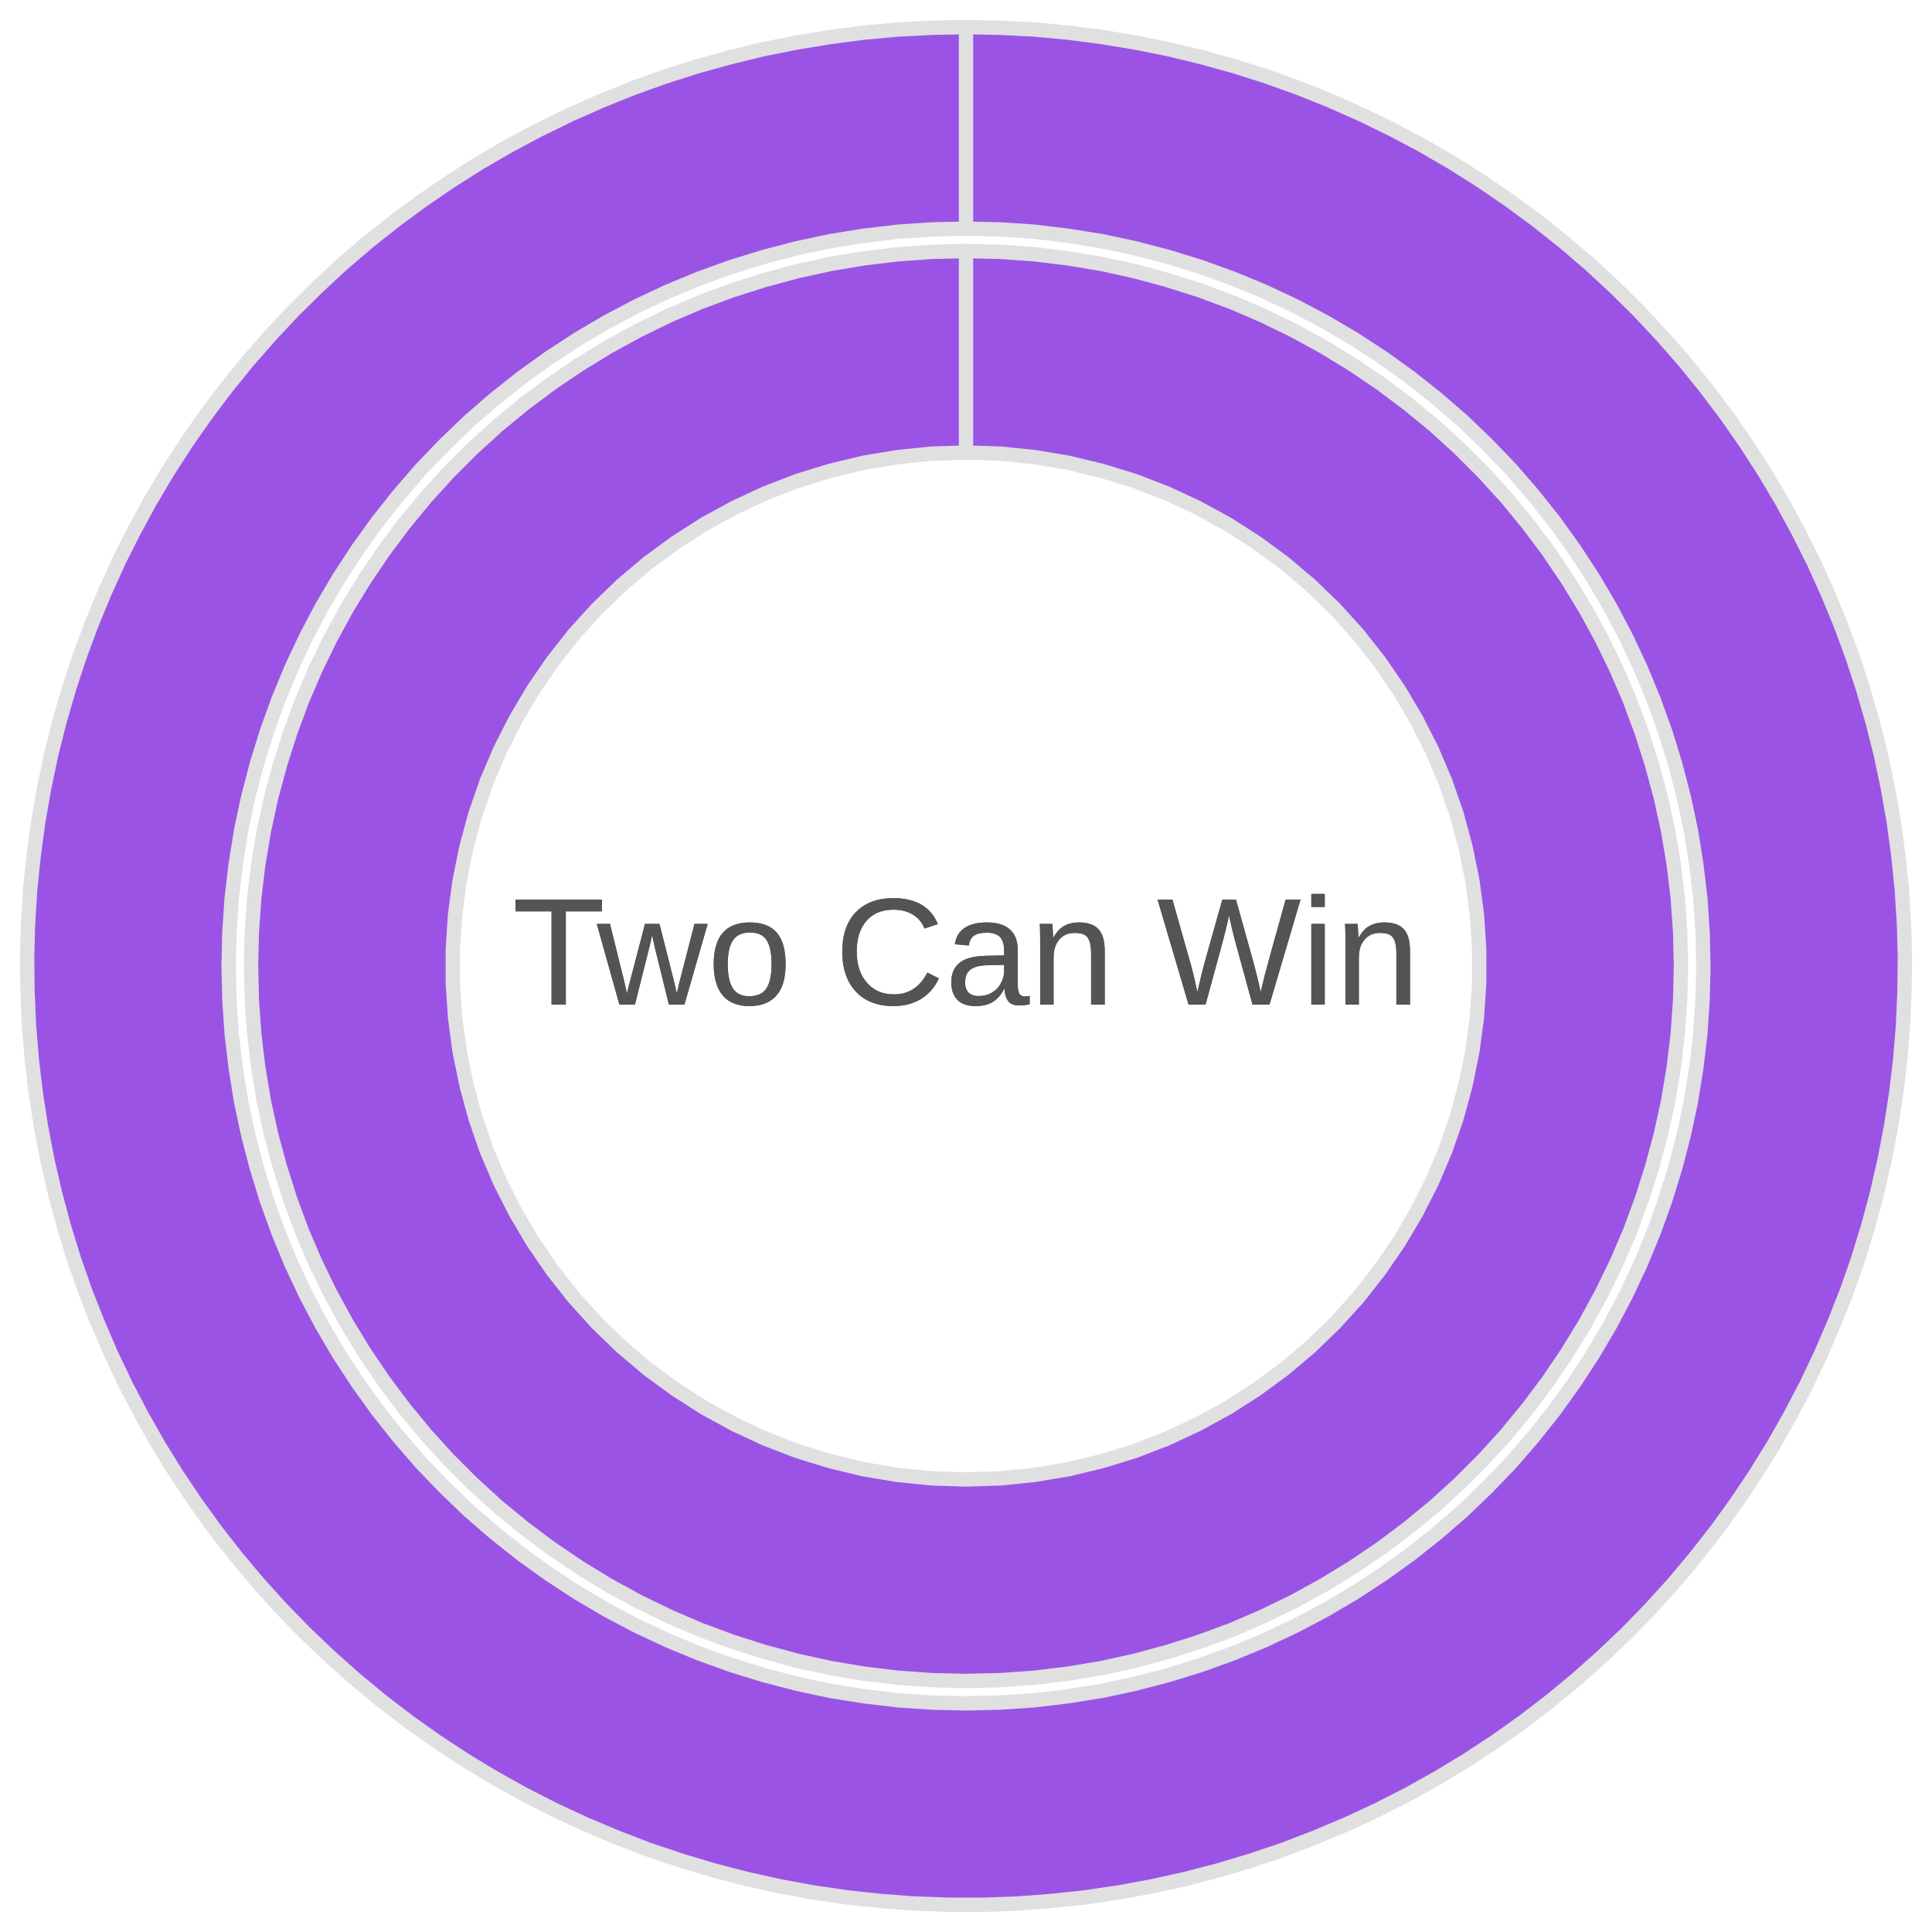
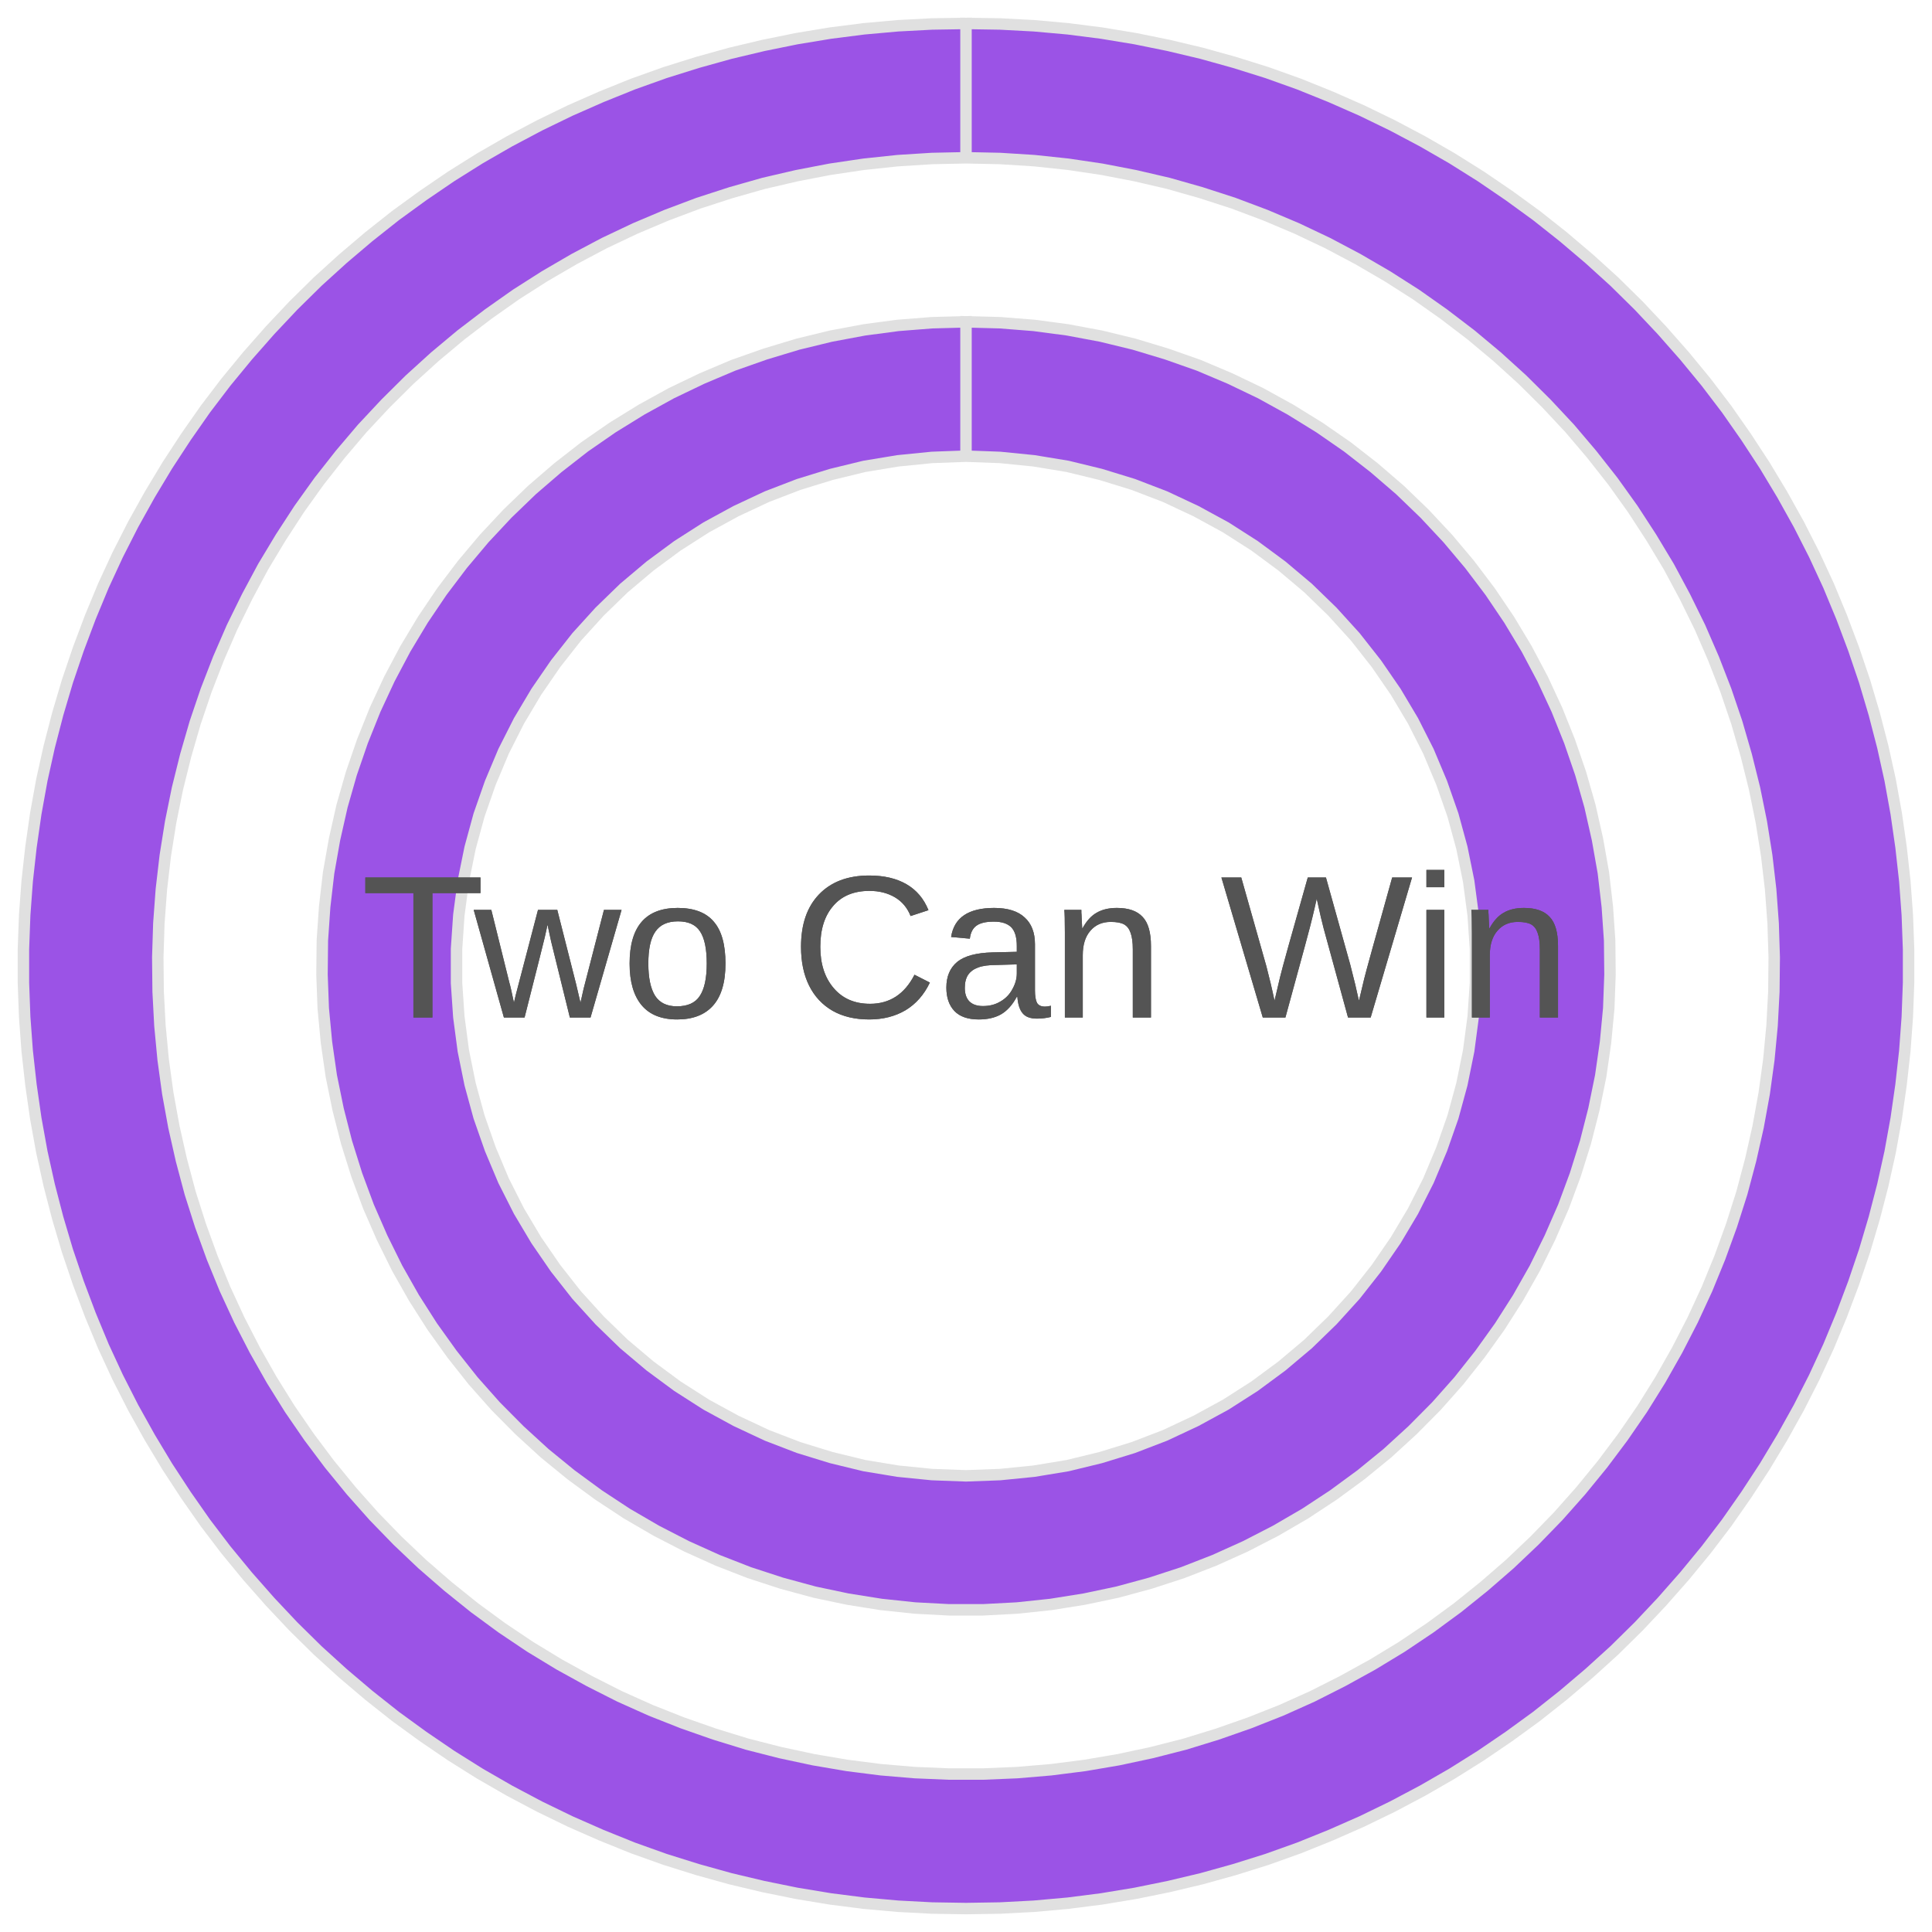
- <svg xmlns="http://www.w3.org/2000/svg" class="svglite" width="144.00pt" height="144.00pt" viewBox="0 0 144.00 144.00">
+ <svg xmlns="http://www.w3.org/2000/svg" class="svglite" width="108.00pt" height="108.00pt" viewBox="0 0 108.00 108.00">
  <defs>
    <style type="text/css">
    .svglite line, .svglite polyline, .svglite polygon, .svglite path, .svglite rect, .svglite circle {
      fill: none;
      stroke: #000000;
      stroke-linecap: round;
      stroke-linejoin: round;
      stroke-miterlimit: 10.00;
    }
    .svglite text {
      white-space: pre;
    }
  </style>
  </defs>
  <rect width="100%" height="100%" style="stroke: none; fill: none;" />
  <defs>
-     <clipPath id="cpMC4wMHwxNDQuMDB8MC4wMHwxNDQuMDA=">
-       <rect x="0.00" y="0.00" width="144.00" height="144.00" />
+     <clipPath id="cpMC4wMHwxMDguMDB8MC4wMHwxMDguMDA=">
+       <rect x="0.00" y="0.00" width="108.00" height="108.00" />
    </clipPath>
  </defs>
-   <g clip-path="url(#cpMC4wMHwxNDQuMDB8MC4wMHwxNDQuMDA=)">
-     <polygon points="72.00,33.73 72.00,30.72 72.00,27.72 72.00,24.71 72.00,21.71 72.00,18.71 69.46,18.77 66.93,18.95 64.42,19.25 61.91,19.67 59.44,20.21 56.99,20.87 54.57,21.64 52.19,22.52 49.86,23.52 47.58,24.63 45.35,25.85 43.19,27.17 41.09,28.59 39.06,30.11 37.10,31.72 35.22,33.43 33.43,35.22 31.72,37.10 30.11,39.06 28.59,41.09 27.17,43.19 25.85,45.35 24.63,47.58 23.52,49.86 22.52,52.19 21.64,54.57 20.87,56.99 20.21,59.44 19.67,61.91 19.25,64.42 18.95,66.93 18.77,69.46 18.71,72.00 18.77,74.54 18.95,77.07 19.25,79.58 19.67,82.09 20.21,84.56 20.87,87.01 21.64,89.43 22.52,91.81 23.52,94.14 24.63,96.42 25.85,98.65 27.17,100.81 28.59,102.91 30.11,104.94 31.72,106.90 33.43,108.78 35.22,110.57 37.10,112.28 39.06,113.89 41.09,115.41 43.19,116.83 45.35,118.15 47.58,119.37 49.86,120.48 52.19,121.48 54.57,122.36 56.99,123.13 59.44,123.79 61.91,124.33 64.42,124.75 66.93,125.05 69.46,125.23 72.00,125.29 74.54,125.23 77.07,125.05 79.58,124.75 82.09,124.33 84.56,123.79 87.01,123.13 89.43,122.36 91.81,121.48 94.14,120.48 96.42,119.37 98.65,118.15 100.81,116.83 102.91,115.41 104.94,113.89 106.90,112.28 108.78,110.57 110.57,108.78 112.28,106.90 113.89,104.94 115.41,102.91 116.83,100.81 118.15,98.65 119.37,96.42 120.48,94.14 121.48,91.81 122.36,89.43 123.13,87.01 123.79,84.56 124.33,82.09 124.75,79.58 125.05,77.07 125.23,74.54 125.29,72.00 125.23,69.46 125.05,66.93 124.75,64.42 124.33,61.91 123.79,59.44 123.13,56.99 122.36,54.57 121.48,52.19 120.48,49.86 119.37,47.58 118.15,45.35 116.83,43.19 115.41,41.09 113.89,39.06 112.28,37.10 110.57,35.22 108.78,33.43 106.90,31.72 104.94,30.11 102.91,28.59 100.81,27.17 98.65,25.85 96.42,24.63 94.14,23.52 91.81,22.52 89.43,21.64 87.01,20.87 84.56,20.21 82.09,19.67 79.58,19.25 77.07,18.95 74.54,18.77 72.00,18.71 72.00,21.71 72.00,24.71 72.00,27.72 72.00,30.72 72.00,33.73 74.56,33.81 77.10,34.07 79.62,34.49 82.11,35.09 84.55,35.84 86.94,36.76 89.26,37.84 91.51,39.07 93.66,40.45 95.72,41.96 97.67,43.61 99.51,45.39 101.23,47.29 102.81,49.30 104.26,51.41 105.56,53.61 106.72,55.89 107.72,58.24 108.56,60.66 109.23,63.13 109.74,65.63 110.08,68.17 110.25,70.72 110.25,73.28 110.08,75.83 109.74,78.37 109.23,80.87 108.56,83.34 107.72,85.76 106.72,88.11 105.56,90.39 104.26,92.59 102.81,94.70 101.23,96.71 99.51,98.61 97.67,100.39 95.72,102.04 93.66,103.55 91.51,104.93 89.26,106.16 86.94,107.24 84.55,108.16 82.11,108.91 79.62,109.51 77.10,109.93 74.56,110.19 72.00,110.27 69.44,110.19 66.90,109.93 64.38,109.51 61.89,108.91 59.45,108.16 57.06,107.24 54.74,106.16 52.49,104.93 50.34,103.55 48.28,102.04 46.33,100.39 44.49,98.61 42.77,96.71 41.19,94.70 39.74,92.59 38.44,90.39 37.28,88.11 36.28,85.76 35.44,83.34 34.77,80.87 34.26,78.37 33.92,75.83 33.75,73.28 33.75,70.72 33.92,68.17 34.26,65.63 34.77,63.13 35.44,60.66 36.28,58.24 37.28,55.89 38.44,53.61 39.74,51.41 41.19,49.30 42.77,47.29 44.49,45.39 46.33,43.61 48.28,41.96 50.34,40.45 52.49,39.07 54.74,37.84 57.06,36.76 59.45,35.84 61.89,35.09 64.38,34.49 66.90,34.07 69.44,33.81 72.00,33.73 " style="stroke-width: 1.07; stroke: #E0E0E0; stroke-linecap: butt; stroke-linejoin: miter; fill: #9B53E6;" />
-     <polygon points="72.00,17.04 72.00,14.03 72.00,11.03 72.00,8.03 72.00,5.02 72.00,2.02 69.46,2.07 66.92,2.20 64.39,2.43 61.87,2.76 59.36,3.17 56.87,3.67 54.40,4.27 51.95,4.95 49.53,5.72 47.14,6.58 44.78,7.53 42.46,8.56 40.17,9.68 37.93,10.87 35.73,12.15 33.58,13.51 31.49,14.94 29.44,16.45 27.45,18.03 25.52,19.68 23.65,21.41 21.85,23.19 20.11,25.05 18.44,26.96 16.84,28.94 15.31,30.97 13.86,33.05 12.48,35.19 11.18,37.38 9.97,39.61 8.83,41.88 7.78,44.20 6.81,46.55 5.93,48.93 5.14,51.34 4.43,53.79 3.81,56.25 3.29,58.74 2.85,61.24 2.51,63.76 2.25,66.29 2.09,68.82 2.02,71.36 2.05,73.91 2.16,76.44 2.37,78.98 2.67,81.50 3.06,84.01 3.54,86.51 4.11,88.98 4.77,91.44 5.52,93.87 6.36,96.27 7.29,98.63 8.30,100.97 9.39,103.26 10.57,105.51 11.82,107.72 13.16,109.88 14.57,111.99 16.06,114.05 17.63,116.06 19.26,118.00 20.97,119.89 22.74,121.71 24.58,123.46 26.48,125.15 28.44,126.77 30.46,128.32 32.53,129.79 34.65,131.18 36.83,132.50 39.05,133.74 41.31,134.89 43.61,135.96 45.96,136.95 48.33,137.86 50.74,138.67 53.17,139.40 55.63,140.04 58.11,140.59 60.61,141.05 63.13,141.42 65.65,141.69 68.19,141.88 70.73,141.97 73.27,141.97 75.81,141.88 78.35,141.69 80.87,141.42 83.39,141.05 85.89,140.59 88.37,140.04 90.83,139.40 93.26,138.67 95.67,137.86 98.04,136.95 100.39,135.96 102.69,134.89 104.95,133.74 107.17,132.50 109.35,131.18 111.47,129.79 113.54,128.32 115.56,126.77 117.52,125.15 119.42,123.46 121.26,121.71 123.03,119.89 124.74,118.00 126.37,116.06 127.94,114.05 129.43,111.99 130.84,109.88 132.18,107.72 133.43,105.51 134.61,103.26 135.70,100.97 136.71,98.63 137.64,96.27 138.48,93.87 139.23,91.44 139.89,88.98 140.46,86.51 140.94,84.01 141.33,81.50 141.63,78.98 141.84,76.44 141.95,73.91 141.98,71.36 141.91,68.82 141.75,66.29 141.49,63.76 141.15,61.24 140.71,58.74 140.19,56.25 139.57,53.79 138.86,51.34 138.07,48.93 137.19,46.55 136.22,44.20 135.17,41.88 134.03,39.61 132.82,37.38 131.52,35.19 130.14,33.05 128.69,30.97 127.16,28.94 125.56,26.96 123.89,25.05 122.15,23.19 120.35,21.41 118.48,19.68 116.55,18.03 114.56,16.45 112.51,14.94 110.42,13.51 108.27,12.15 106.07,10.87 103.83,9.68 101.54,8.56 99.22,7.53 96.86,6.58 94.47,5.72 92.05,4.95 89.60,4.27 87.13,3.67 84.64,3.17 82.13,2.76 79.61,2.43 77.08,2.20 74.54,2.07 72.00,2.02 72.00,5.02 72.00,8.03 72.00,11.03 72.00,14.03 72.00,17.04 74.54,17.10 77.07,17.27 79.59,17.57 82.10,17.97 84.58,18.50 87.04,19.14 89.47,19.89 91.85,20.75 94.20,21.72 96.50,22.80 98.74,23.98 100.93,25.27 103.06,26.66 105.12,28.14 107.11,29.72 109.03,31.38 110.86,33.14 112.62,34.97 114.28,36.89 115.86,38.88 117.34,40.94 118.73,43.07 120.02,45.26 121.20,47.50 122.28,49.80 123.25,52.15 124.11,54.53 124.86,56.96 125.50,59.42 126.03,61.90 126.43,64.41 126.73,66.93 126.90,69.46 126.96,72.00 126.90,74.54 126.73,77.07 126.43,79.59 126.03,82.10 125.50,84.58 124.86,87.04 124.11,89.47 123.25,91.85 122.28,94.20 121.20,96.50 120.02,98.74 118.73,100.93 117.34,103.06 115.86,105.12 114.28,107.11 112.62,109.03 110.86,110.86 109.03,112.62 107.11,114.28 105.12,115.86 103.06,117.34 100.93,118.73 98.74,120.02 96.50,121.20 94.20,122.28 91.85,123.25 89.47,124.11 87.04,124.86 84.58,125.50 82.10,126.03 79.59,126.43 77.07,126.73 74.54,126.90 72.00,126.96 69.46,126.90 66.93,126.73 64.41,126.43 61.90,126.03 59.42,125.50 56.96,124.86 54.53,124.11 52.15,123.25 49.80,122.28 47.50,121.20 45.26,120.02 43.07,118.73 40.94,117.34 38.88,115.86 36.89,114.28 34.97,112.62 33.14,110.86 31.38,109.03 29.72,107.11 28.14,105.12 26.66,103.06 25.27,100.93 23.98,98.74 22.80,96.50 21.72,94.20 20.75,91.85 19.89,89.47 19.14,87.04 18.50,84.58 17.97,82.10 17.57,79.59 17.27,77.07 17.10,74.54 17.04,72.00 17.10,69.46 17.27,66.93 17.57,64.41 17.97,61.90 18.50,59.42 19.14,56.96 19.89,54.53 20.75,52.15 21.72,49.80 22.80,47.50 23.98,45.26 25.27,43.07 26.66,40.94 28.14,38.88 29.72,36.89 31.38,34.97 33.14,33.14 34.97,31.38 36.89,29.72 38.88,28.14 40.94,26.66 43.07,25.27 45.26,23.98 47.50,22.80 49.80,21.72 52.15,20.75 54.53,19.89 56.96,19.14 59.42,18.50 61.90,17.97 64.41,17.57 66.93,17.27 69.46,17.10 72.00,17.04 " style="stroke-width: 1.07; stroke: #E0E0E0; stroke-linecap: butt; stroke-linejoin: miter; fill: #9B53E6;" />
-     <text x="38.17" y="74.88" style="font-size: 11.38px;fill: #545454; font-family: &quot;Arial&quot;;" textLength="20.87px" lengthAdjust="spacingAndGlyphs">Two</text>
-     <text x="62.20" y="74.88" style="font-size: 11.38px;fill: #545454; font-family: &quot;Arial&quot;;" textLength="20.87px" lengthAdjust="spacingAndGlyphs">Can</text>
-     <text x="86.23" y="74.88" style="font-size: 11.38px;fill: #545454; font-family: &quot;Arial&quot;;" textLength="19.59px" lengthAdjust="spacingAndGlyphs">Win</text>
-     <text x="38.17" y="74.88" style="font-size: 11.38px;fill: #545454; font-family: &quot;Arial&quot;;" textLength="20.87px" lengthAdjust="spacingAndGlyphs">Two</text>
-     <text x="62.20" y="74.88" style="font-size: 11.38px;fill: #545454; font-family: &quot;Arial&quot;;" textLength="20.87px" lengthAdjust="spacingAndGlyphs">Can</text>
-     <text x="86.23" y="74.88" style="font-size: 11.38px;fill: #545454; font-family: &quot;Arial&quot;;" textLength="19.59px" lengthAdjust="spacingAndGlyphs">Win</text>
+   <g clip-path="url(#cpMC4wMHwxMDguMDB8MC4wMHwxMDguMDA=)">
+     <polygon points="54.00,8.82 54.00,6.31 54.00,3.81 54.00,1.31 52.10,1.34 50.20,1.44 48.30,1.61 46.42,1.85 44.54,2.16 42.67,2.54 40.82,2.98 38.99,3.49 37.17,4.06 35.38,4.70 33.62,5.41 31.87,6.18 30.16,7.01 28.48,7.90 26.83,8.85 25.22,9.86 23.65,10.93 22.11,12.05 20.62,13.23 19.17,14.46 17.76,15.74 16.40,17.08 15.10,18.46 13.84,19.89 12.63,21.36 11.48,22.87 10.39,24.43 9.35,26.02 8.37,27.65 7.44,29.32 6.58,31.01 5.78,32.74 5.05,34.50 4.38,36.28 3.77,38.08 3.23,39.90 2.75,41.75 2.34,43.60 2.00,45.48 1.73,47.36 1.52,49.25 1.38,51.15 1.31,53.05 1.31,54.95 1.38,56.85 1.52,58.75 1.73,60.64 2.00,62.52 2.34,64.40 2.75,66.25 3.23,68.10 3.77,69.92 4.38,71.72 5.05,73.50 5.78,75.26 6.58,76.99 7.44,78.68 8.37,80.35 9.35,81.98 10.39,83.57 11.48,85.13 12.63,86.64 13.84,88.11 15.10,89.54 16.40,90.92 17.76,92.26 19.17,93.54 20.62,94.77 22.11,95.95 23.65,97.07 25.22,98.14 26.83,99.15 28.48,100.10 30.16,100.99 31.87,101.82 33.62,102.59 35.38,103.30 37.17,103.94 38.99,104.51 40.82,105.02 42.67,105.46 44.54,105.84 46.42,106.15 48.30,106.39 50.20,106.56 52.10,106.66 54.00,106.69 55.90,106.66 57.80,106.56 59.70,106.39 61.58,106.15 63.46,105.84 65.33,105.46 67.18,105.02 69.01,104.51 70.83,103.94 72.62,103.30 74.38,102.59 76.13,101.82 77.84,100.99 79.52,100.10 81.17,99.15 82.78,98.14 84.35,97.07 85.89,95.95 87.38,94.77 88.83,93.54 90.24,92.26 91.60,90.92 92.90,89.54 94.16,88.11 95.37,86.64 96.52,85.13 97.61,83.57 98.65,81.98 99.63,80.35 100.56,78.68 101.42,76.99 102.22,75.26 102.95,73.50 103.62,71.72 104.23,69.92 104.77,68.10 105.25,66.25 105.66,64.40 106.00,62.52 106.27,60.64 106.48,58.75 106.62,56.85 106.69,54.95 106.69,53.05 106.62,51.15 106.48,49.25 106.27,47.36 106.00,45.48 105.66,43.60 105.25,41.75 104.77,39.90 104.23,38.08 103.62,36.28 102.95,34.50 102.22,32.74 101.42,31.01 100.56,29.32 99.63,27.65 98.65,26.02 97.61,24.43 96.52,22.87 95.37,21.36 94.16,19.89 92.90,18.46 91.60,17.08 90.24,15.74 88.83,14.46 87.38,13.23 85.89,12.05 84.35,10.93 82.78,9.86 81.17,8.85 79.52,7.90 77.84,7.01 76.13,6.18 74.38,5.41 72.62,4.70 70.83,4.06 69.01,3.49 67.18,2.98 65.33,2.54 63.46,2.16 61.58,1.85 59.70,1.61 57.80,1.44 55.90,1.34 54.00,1.31 54.00,3.81 54.00,6.31 54.00,8.82 55.90,8.86 57.81,8.98 59.70,9.18 61.59,9.46 63.46,9.82 65.31,10.25 67.14,10.77 68.96,11.36 70.74,12.03 72.49,12.77 74.22,13.59 75.90,14.48 77.55,15.44 79.15,16.46 80.71,17.56 82.23,18.72 83.69,19.94 85.10,21.22 86.45,22.56 87.75,23.95 88.98,25.40 90.16,26.90 91.27,28.45 92.31,30.05 93.29,31.68 94.19,33.36 95.03,35.07 95.79,36.82 96.48,38.60 97.09,40.40 97.62,42.23 98.08,44.08 98.46,45.95 98.76,47.83 98.98,49.72 99.12,51.62 99.18,53.52 99.16,55.43 99.06,57.33 98.88,59.23 98.62,61.12 98.28,62.99 97.86,64.85 97.37,66.69 96.79,68.51 96.14,70.30 95.42,72.06 94.62,73.79 93.75,75.48 92.81,77.14 91.80,78.76 90.72,80.33 89.58,81.85 88.37,83.33 87.11,84.75 85.78,86.12 84.40,87.43 82.96,88.68 81.48,89.87 79.94,91.00 78.36,92.06 76.73,93.05 75.06,93.97 73.36,94.83 71.62,95.61 69.85,96.31 68.05,96.94 66.23,97.50 64.39,97.97 62.52,98.37 60.64,98.69 58.75,98.93 56.86,99.09 54.95,99.17 53.05,99.17 51.14,99.09 49.25,98.93 47.36,98.69 45.48,98.37 43.61,97.97 41.77,97.50 39.95,96.94 38.15,96.31 36.38,95.61 34.64,94.83 32.94,93.97 31.27,93.05 29.64,92.06 28.06,91.00 26.52,89.87 25.04,88.68 23.60,87.43 22.22,86.12 20.89,84.75 19.63,83.33 18.42,81.85 17.28,80.33 16.20,78.76 15.19,77.14 14.25,75.48 13.38,73.79 12.58,72.06 11.86,70.30 11.21,68.51 10.63,66.69 10.14,64.85 9.72,62.99 9.38,61.12 9.12,59.23 8.94,57.33 8.84,55.43 8.82,53.52 8.88,51.62 9.02,49.72 9.24,47.83 9.54,45.95 9.92,44.08 10.38,42.23 10.91,40.40 11.52,38.60 12.21,36.82 12.97,35.07 13.81,33.36 14.71,31.68 15.69,30.05 16.73,28.45 17.84,26.90 19.02,25.40 20.25,23.95 21.55,22.56 22.90,21.22 24.31,19.94 25.77,18.72 27.29,17.56 28.85,16.46 30.45,15.44 32.10,14.48 33.78,13.59 35.51,12.77 37.26,12.03 39.04,11.36 40.86,10.77 42.69,10.25 44.54,9.82 46.41,9.46 48.30,9.18 50.19,8.98 52.10,8.86 54.00,8.82 " style="stroke-width: 0.64; stroke: #E0E0E0; stroke-linecap: butt; stroke-linejoin: miter; fill: #9B53E6;" />
+     <polygon points="54.00,25.50 54.00,23.00 54.00,20.50 54.00,17.99 52.10,18.04 50.20,18.19 48.32,18.44 46.45,18.79 44.60,19.24 42.78,19.79 40.99,20.42 39.24,21.16 37.53,21.98 35.86,22.90 34.24,23.90 32.68,24.98 31.18,26.15 29.74,27.39 28.37,28.71 27.07,30.10 25.85,31.55 24.70,33.07 23.64,34.64 22.66,36.27 21.77,37.95 20.97,39.67 20.26,41.44 19.64,43.24 19.12,45.06 18.70,46.92 18.37,48.79 18.15,50.68 18.02,52.57 18.00,54.48 18.07,56.37 18.25,58.27 18.52,60.15 18.90,62.01 19.37,63.85 19.94,65.67 20.60,67.45 21.36,69.19 22.20,70.89 23.14,72.55 24.16,74.15 25.27,75.70 26.45,77.19 27.71,78.61 29.05,79.96 30.45,81.24 31.92,82.44 33.46,83.57 35.04,84.61 36.69,85.57 38.38,86.44 40.11,87.22 41.88,87.91 43.69,88.50 45.53,89.00 47.38,89.39 49.26,89.69 51.15,89.89 53.05,89.99 54.95,89.99 56.85,89.89 58.74,89.69 60.62,89.39 62.47,89.00 64.31,88.50 66.12,87.91 67.89,87.22 69.62,86.44 71.31,85.57 72.96,84.61 74.54,83.57 76.08,82.44 77.55,81.24 78.95,79.96 80.29,78.61 81.55,77.19 82.73,75.70 83.84,74.15 84.86,72.55 85.80,70.89 86.64,69.19 87.40,67.45 88.06,65.67 88.63,63.85 89.10,62.01 89.48,60.15 89.75,58.27 89.93,56.37 90.00,54.48 89.98,52.57 89.85,50.68 89.63,48.79 89.30,46.92 88.88,45.06 88.36,43.24 87.74,41.44 87.03,39.67 86.23,37.95 85.34,36.27 84.36,34.64 83.30,33.07 82.15,31.55 80.93,30.10 79.63,28.71 78.26,27.39 76.82,26.15 75.32,24.98 73.76,23.90 72.14,22.90 70.47,21.98 68.76,21.16 67.01,20.42 65.22,19.79 63.40,19.24 61.55,18.79 59.68,18.44 57.80,18.19 55.90,18.04 54.00,17.99 54.00,20.50 54.00,23.00 54.00,25.50 55.90,25.57 57.80,25.76 59.68,26.07 61.53,26.52 63.35,27.08 65.12,27.76 66.85,28.57 68.52,29.48 70.13,30.51 71.66,31.64 73.12,32.87 74.48,34.19 75.76,35.60 76.94,37.10 78.02,38.67 78.99,40.30 79.85,42.00 80.59,43.76 81.22,45.56 81.72,47.39 82.10,49.26 82.35,51.15 82.48,53.05 82.48,54.95 82.35,56.85 82.10,58.74 81.72,60.61 81.22,62.44 80.59,64.24 79.85,66.00 78.99,67.70 78.02,69.33 76.94,70.90 75.76,72.40 74.48,73.81 73.12,75.13 71.66,76.36 70.13,77.49 68.52,78.52 66.85,79.43 65.12,80.24 63.35,80.92 61.53,81.48 59.68,81.93 57.80,82.24 55.90,82.43 54.00,82.50 52.10,82.43 50.20,82.24 48.32,81.93 46.47,81.48 44.65,80.92 42.88,80.24 41.15,79.43 39.48,78.52 37.87,77.49 36.34,76.36 34.88,75.13 33.52,73.81 32.24,72.40 31.06,70.90 29.98,69.33 29.01,67.70 28.15,66.00 27.41,64.24 26.78,62.44 26.28,60.61 25.90,58.74 25.65,56.85 25.52,54.95 25.52,53.05 25.65,51.15 25.90,49.26 26.28,47.39 26.78,45.56 27.41,43.76 28.15,42.00 29.01,40.30 29.98,38.67 31.06,37.10 32.24,35.60 33.52,34.19 34.88,32.87 36.34,31.64 37.87,30.51 39.48,29.48 41.15,28.57 42.88,27.76 44.65,27.08 46.47,26.52 48.32,26.07 50.20,25.76 52.10,25.57 54.00,25.50 " style="stroke-width: 0.64; stroke: #E0E0E0; stroke-linecap: butt; stroke-linejoin: miter; fill: #9B53E6;" />
+     <text x="20.17" y="56.88" style="font-size: 11.38px;fill: #545454; font-family: &quot;Arial&quot;;" textLength="20.87px" lengthAdjust="spacingAndGlyphs">Two</text>
+     <text x="44.20" y="56.88" style="font-size: 11.38px;fill: #545454; font-family: &quot;Arial&quot;;" textLength="20.87px" lengthAdjust="spacingAndGlyphs">Can</text>
+     <text x="68.23" y="56.88" style="font-size: 11.38px;fill: #545454; font-family: &quot;Arial&quot;;" textLength="19.59px" lengthAdjust="spacingAndGlyphs">Win</text>
+     <text x="20.17" y="56.88" style="font-size: 11.38px;fill: #545454; font-family: &quot;Arial&quot;;" textLength="20.87px" lengthAdjust="spacingAndGlyphs">Two</text>
+     <text x="44.20" y="56.88" style="font-size: 11.38px;fill: #545454; font-family: &quot;Arial&quot;;" textLength="20.87px" lengthAdjust="spacingAndGlyphs">Can</text>
+     <text x="68.23" y="56.88" style="font-size: 11.38px;fill: #545454; font-family: &quot;Arial&quot;;" textLength="19.59px" lengthAdjust="spacingAndGlyphs">Win</text>
  </g>
</svg>
